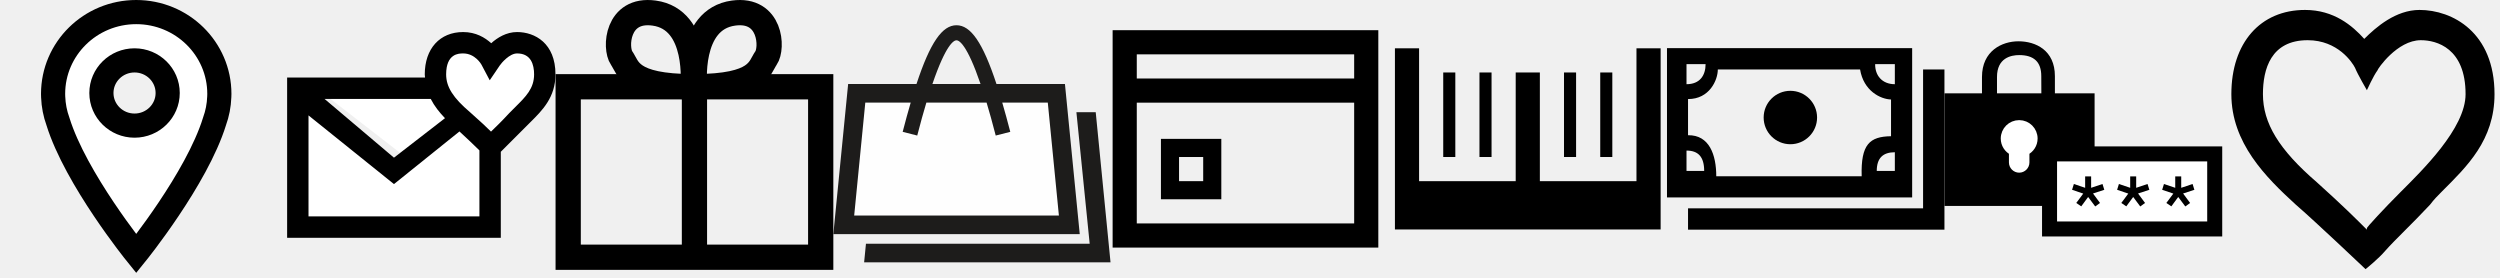
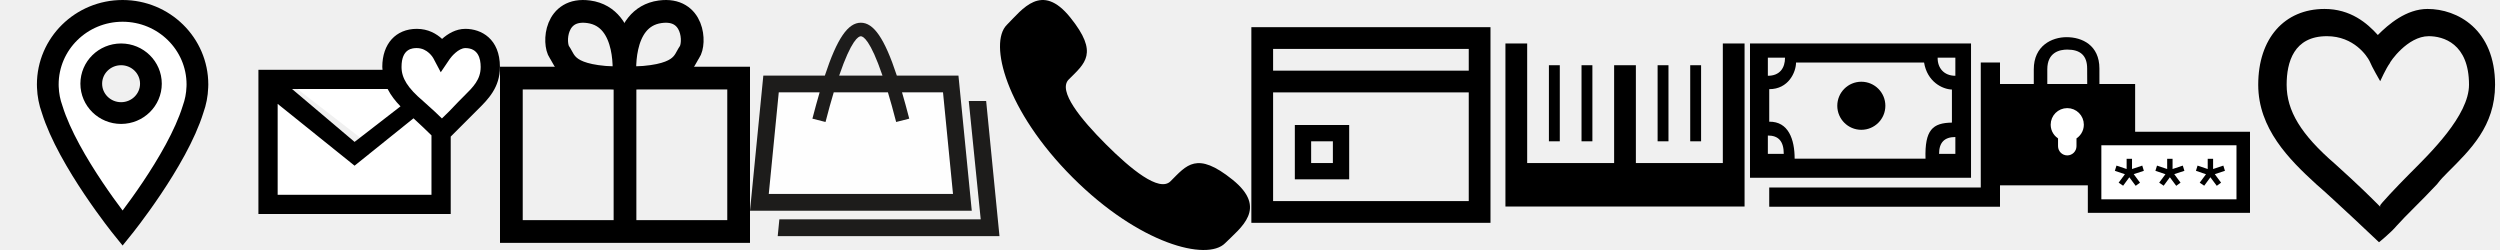
- <svg xmlns="http://www.w3.org/2000/svg" xmlns:xlink="http://www.w3.org/1999/xlink" width="180" height="20" viewBox="0 0 180 20">
+ <svg xmlns="http://www.w3.org/2000/svg" xmlns:xlink="http://www.w3.org/1999/xlink" width="200" height="20" viewBox="0 0 200 20">
  <svg width="20" height="20" viewBox="0 0 17 23" version="1.1" id="account-address">
    <defs />
    <g id="aaPhase-1.5---New-Logo" stroke="none" stroke-width="1" fill="none" fill-rule="evenodd">
      <g id="aaICONS" transform="translate(-181, -7)" stroke="#000000" fill="#FFFFFF">
        <g id="aaAddress-Details" transform="translate(182.25, 8)">
          <g id="aanoun_66472_cc-copy-2">
            <g id="aaGroup" stroke-width="2">
              <path d="M7.029,0 C3.228,0 0.146,3.033 0.146,6.774 C0.146,6.854 0.148,6.936 0.152,7.018 C0.178,7.73 0.314,8.413 0.546,9.053 C2.015,13.803 7.029,20 7.029,20 C7.029,20 12.043,13.804 13.512,9.053 C13.744,8.414 13.881,7.73 13.906,7.018 C13.911,6.936 13.913,6.854 13.913,6.774 C13.913,3.033 10.831,0 7.029,0 L7.029,0 Z M6.89,9.401 C5.374,9.401 4.146,8.191 4.146,6.7 C4.146,5.209 5.374,4 6.89,4 C8.405,4 9.634,5.209 9.634,6.7 C9.634,8.191 8.405,9.401 6.89,9.401 L6.89,9.401 Z" id="aaShape" />
            </g>
          </g>
        </g>
      </g>
    </g>
  </svg>
  <svg width="20" height="20" viewBox="0 0 26 20" version="1.1" id="email-pref" x="20">
    <defs />
    <g id="abPhase-1.5---New-Logo" stroke="none" stroke-width="1" fill="none" fill-rule="evenodd">
      <g id="abICONS" transform="translate(-251, -7)">
        <g id="abEmail-Preferences" transform="translate(251.875, 7)">
          <g id="abPage-1">
            <path d="M16.129,9.303 L10,14.23 L2,7.8 L2,17.259 L18,17.259 L18,11.079 C17.434,10.524 16.741,9.858 16.129,9.303" id="abFill-1" fill="#FFFFFF" />
            <path d="M14.777,8.061 C14.258,7.528 13.787,6.933 13.444,6.258 L4.058,6.258 L10.578,11.311 L14.777,8.061 Z" id="abFill-3" fill="#FFFFFF" />
            <path d="M23.117,3.964 C23.117,3.068 22.841,2 21.523,2 C20.811,2 20.059,2.896 19.897,3.135 L18.964,4.514 L18.185,3.042 C18.166,3.008 17.594,2 16.476,2 C16.082,2 14.883,2 14.883,3.964 C14.883,5.131 15.532,6.157 17.124,7.508 C18.108,8.377 18.667,8.907 19.084,9.32 C19.55,8.874 20.111,8.326 20.789,7.592 C20.987,7.386 21.176,7.199 21.362,7.015 C22.343,6.046 23.117,5.281 23.117,3.964" id="abFill-5" fill="#FFFFFF" />
            <path d="M2,17.258 L2,7.799 L10,14.23 L16.129,9.303 C16.74,9.858 17.434,10.524 18,11.078 L18,17.258 L2,17.258 Z M4.057,6.258 L13.443,6.258 C13.786,6.933 14.258,7.527 14.778,8.061 L10.578,11.311 L10,11.758 L3.5,6.258 L4.057,6.258 Z M20.789,7.591 C20.111,8.326 19.55,8.874 19.084,9.32 C18.667,8.907 18.108,8.377 17.124,7.508 C15.532,6.157 14.883,5.131 14.883,3.964 C14.883,2 16.082,2 16.477,2 C17.594,2 18.166,3.008 18.186,3.042 L18.964,4.513 L19.897,3.134 C20.06,2.895 20.812,2 21.523,2 C22.841,2 23.117,3.068 23.117,3.964 C23.117,5.281 22.343,6.046 21.362,7.014 C21.176,7.199 20.987,7.385 20.789,7.591 L20.789,7.591 Z M21.523,0 C20.516,0 19.679,0.528 19.101,1.046 C18.529,0.521 17.663,0 16.477,0 C14.293,0 12.883,1.555 12.883,3.964 C12.883,4.066 12.901,4.159 12.907,4.258 L0,4.258 L0,19.258 L20,19.258 L20,11.207 C21.057,10.148 22.652,8.552 22.769,8.437 C23.869,7.349 25.117,6.117 25.117,3.964 C25.117,1.038 23.182,0 21.523,0 L21.523,0 Z" id="abFill-7" fill="#000000" />
          </g>
        </g>
      </g>
    </g>
  </svg>
  <svg width="20" height="20" viewBox="0 0 22 22" version="1.1" id="gift-credit" x="40">
    <defs />
    <g id="acPhase-1.5---New-Logo" stroke="none" stroke-width="1" fill="none" fill-rule="evenodd">
      <g id="acICONS" transform="translate(-581, -5)" stroke-width="2" stroke="#000000">
        <g id="acPage-1" transform="translate(582, 6)">
          <polygon id="acStroke-1" points="0 19.372 20 19.372 20 5.872 0 5.872" />
          <path d="M10,18.88 L10,5.88" id="acStroke-3" />
          <path d="M10.016,5.867 C10.016,5.867 9.44,0.536 13.094,0.036 C16.06,-0.37 16.218,2.814 15.666,3.601 C15.115,4.388 15.115,5.854 10.016,5.867 L10.016,5.867 Z" id="acStroke-4" />
          <path d="M9.883,5.867 C9.883,5.867 10.46,0.536 6.806,0.036 C3.84,-0.37 3.682,2.814 4.234,3.601 C4.785,4.388 4.785,5.854 9.883,5.867 L9.883,5.867 Z" id="acStroke-5" />
        </g>
      </g>
    </g>
  </svg>
  <svg width="20" height="20" viewBox="0 0 27 24" version="1.1" id="orders" x="60">
    <defs />
    <g id="adStyle-Guide" stroke="none" stroke-width="1" fill="none" fill-rule="evenodd">
      <g id="adApp_Tab" transform="translate(-27, -464)">
        <g id="adorders" transform="translate(18, 457)">
          <g id="adIcon_orders" transform="translate(9, 7)">
            <polygon id="adFill-1" fill="#FEFEFE" points="2.293 7.619 21.668 7.619 22.96 20.286 1.126 20.286" />
            <polygon id="adFill-2" fill="#1D1C1B" points="23.626 9.405 24.917 22.19 3.171 22.19 2.993 24 26.943 24 25.504 9.405" />
            <polygon id="adClip-4" points="-3.55271368e-15 21.258 -3.55271368e-15 24 26.943 24 26.943 0.953 -3.55271368e-15 0.953 -3.55271368e-15 21.258 23.951 21.258 23.951 0.953 -0 0.953 -0 21.258" />
            <path d="M9.631,6.662 L14.308,6.662 C12.989,2.8 12.222,2.416 11.97,2.416 C11.718,2.416 10.95,2.8 9.631,6.662 L9.631,6.662 Z M20.845,8.473 L16.419,8.473 C16.671,9.336 16.935,10.284 17.199,11.315 L15.784,11.675 C15.472,10.452 15.172,9.396 14.896,8.473 L9.043,8.473 C8.768,9.396 8.467,10.452 8.156,11.675 L6.74,11.315 C7.005,10.284 7.268,9.336 7.52,8.473 L3.107,8.473 L2.027,19.447 L21.924,19.447 L20.845,8.473 Z M1.44,6.662 L8.084,6.662 C9.415,2.62 10.59,0.953 11.97,0.953 C13.349,0.953 14.525,2.62 15.856,6.662 L22.512,6.662 L23.951,21.258 L-0,21.258 L1.44,6.662 Z" id="adFill-3" fill="#1D1C1B" />
          </g>
        </g>
      </g>
    </g>
  </svg>
-   <svg width="20" height="20" viewBox="0 0 23 18" version="1.1" id="save-payment" x="80">
-     <defs>
-       <rect id="aepath-1" x="4" y="9" width="5" height="5" />
-       <mask id="aemask-2" maskContentUnits="userSpaceOnUse" maskUnits="objectBoundingBox" x="0" y="0" width="5" height="5" fill="white">
-         <use xlink:href="#aepath-1" />
-       </mask>
-     </defs>
-     <g id="aePhase-1.5---New-Logo" stroke="none" stroke-width="1" fill="none" fill-rule="evenodd">
-       <g id="aeICONS" transform="translate(-411, -8)">
-         <g id="aePayment-Details" transform="translate(411.125, 8)">
-           <g id="aeGroup-6">
-             <use id="aeRectangle-150" stroke="#000000" mask="url(#aemask-2)" stroke-width="3" xlink:href="#aepath-1" />
-             <g id="aePage-1" fill="#000000">
-               <path d="M0,18 L22,18 L22,0 L0,0 L0,18 Z M2,4 L20,4 L20,2 L2,2 L2,4 Z M2,16 L20,16 L20,6 L2,6 L2,16 Z" id="aeFill-1" />
+   <svg width="20" height="20" viewBox="0 0 20 20" version="1.1" id="phone" x="80">
+     <defs />
+     <g id="aeProduct-Page" stroke="none" stroke-width="1" fill="none" fill-rule="evenodd">
+       <g id="aeDelivery_Returns_Closed-Copy" transform="translate(-71, -1528)" fill="#000000">
+         <g id="aeContact-Us" transform="translate(1, 1498)">
+           <g id="aecall-customer-care-copy" transform="translate(0, 3)">
+             <g id="aeIcon-/phone" transform="translate(70, 27)">
+               <path d="M6.359,14.501 C5.061,13.204 4.262,12.074 1.402,14.372 C-1.457,16.671 0.739,18.203 1.996,19.46 C3.446,20.909 8.851,19.536 14.194,14.194 C19.536,8.851 20.91,3.446 19.459,1.995 C18.202,0.739 16.671,-1.457 14.373,1.403 C12.074,4.261 13.203,5.061 14.501,6.358 C15.407,7.264 13.515,9.556 11.536,11.535 C9.556,13.515 7.264,15.407 6.359,14.501 Z" id="aeShape" transform="translate(10, 10) scale(-1, 1) translate(-10, -10) " />
            </g>
          </g>
        </g>
      </g>
    </g>
  </svg>
-   <svg width="20" height="20" viewBox="0 0 23 15" version="1.1" id="size-pref" x="100">
-     <defs />
+   <svg width="20" height="20" viewBox="0 0 23 18" version="1.1" id="save-payment" x="100">
+     <defs>
+       <rect id="afpath-1" x="4" y="9" width="5" height="5" />
+       <mask id="afmask-2" maskContentUnits="userSpaceOnUse" maskUnits="objectBoundingBox" x="0" y="0" width="5" height="5" fill="white">
+         <use xlink:href="#afpath-1" />
+       </mask>
+     </defs>
    <g id="afPhase-1.5---New-Logo" stroke="none" stroke-width="1" fill="none" fill-rule="evenodd">
-       <g id="afICONS" transform="translate(-333, -11)" fill="#000000">
-         <g id="afSize-Preferences" transform="translate(333.5, 11)">
-           <g id="afPage-1">
-             <polygon id="afFill-1" points="20 -0 20 11.001 12 11.001 12 2.001 10 2.001 10 11.001 2 11.001 2 -0 -0 -0 -0 11.001 -0 14 -0 15 22 15 22 -0" />
-             <polygon id="afFill-2" points="14 9 15 9 15 2.001 14 2.001" />
-             <polygon id="afFill-3" points="17 9 18 9 18 2.001 17 2.001" />
-             <polygon id="afFill-4" points="4 9 5.001 9 5.001 2.001 4 2.001" />
-             <polygon id="afFill-5" points="7 9 8 9 8 2.001 7 2.001" />
-           </g>
-         </g>
-       </g>
-     </g>
-   </svg>
-   <svg width="20" height="20" viewBox="0 0 26 17" version="1.1" id="store-credit" x="120">
-     <defs>
-       <polygon id="agpath-1" points="0 0 0 14 23 14 23 0 11.5 0" />
-     </defs>
-     <g id="agPhase-1.5---New-Logo" stroke="none" stroke-width="1" fill="none" fill-rule="evenodd">
-       <g id="agICONS" transform="translate(-660, -9)">
-         <g id="agStore-Credit" transform="translate(660, 9)">
-           <g id="agGroup-4">
-             <g id="agPage-1-Copy-3">
-               <polygon id="agFill-3" fill="#000000" points="26 17 2 17 2 15 24 15 24 2 26 2" />
-               <g id="agGroup-7">
-                 <mask id="agmask-2" fill="white">
-                   <use xlink:href="#agpath-1" />
-                 </mask>
-                 <g id="agClip-6" />
-                 <path d="M19.664,11.5 C19.664,10.313 20.226,9.75 21.357,9.75 L21.357,11.5 L19.664,11.5 Z M1.857,9.594 C2.96,9.593 3.511,10.188 3.511,11.5 L1.857,11.5 L1.857,9.594 Z M3.643,1.5 C3.643,2.562 3.105,3.381 1.857,3.381 L1.857,1.5 L3.643,1.5 Z M21.357,3.381 C20.168,3.381 19.496,2.566 19.515,1.5 L21.357,1.5 L21.357,3.381 Z M18.253,12 L4.643,12 C4.643,10 4,8.125 2,8.156 L2,4.772 C4,4.781 4.788,3 4.788,2 L18.103,2 C18.43,4 20,4.781 21,4.813 L21,8.25 C19,8.281 18.165,9 18.253,12 L18.253,12 Z M-0,14 L23,14 L23,0 L-0,0 L-0,14 Z" id="agFill-5" fill="#000000" mask="url(#agmask-2)" />
-               </g>
-             </g>
-             <circle id="agOval-20" fill="#000000" cx="11.578" cy="6.5" r="2.5" />
-           </g>
-         </g>
-       </g>
-     </g>
-   </svg>
-   <svg width="20" height="20" viewBox="0 0 37 26" version="1.1" id="update-password" x="140">
-     <defs />
-     <g id="ahStyle-Guide" stroke="none" stroke-width="1" fill="none" fill-rule="evenodd">
-       <g id="ahApp_Tab" transform="translate(-22, -527)">
-         <g id="ahPassword&amp;LogIn" transform="translate(15, 516)">
-           <g transform="translate(7, 11)" id="ahPage-1">
-             <g>
-               <g id="ahlock">
-                 <path d="M7,4.756 C7,2.217 8.858,1.838 9.955,1.838 C11.902,1.838 12.898,2.735 12.898,4.634 L12.909,6.933 L7,6.933 L7,4.756 L7,4.756 Z M14.714,6.933 L14.712,4.634 C14.712,1.192 12.149,0 9.857,0 C7.669,0 5,1.27 5,4.756 L5,6.933 L0,6.933 L0,21.933 L20,21.933 L20,6.933 L14.714,6.933 L14.714,6.933 Z" id="ahFill-1" fill="#000000" />
-                 <path d="M10.82,14.698 L10.82,16.135 C10.82,16.61 10.43,17 9.955,17 C9.479,17 9.09,16.61 9.09,16.135 L9.09,14.698 C8.446,14.378 8,13.721 8,12.954 C8,11.874 8.875,11 9.955,11 C11.033,11 11.909,11.874 11.909,12.954 C11.909,13.721 11.463,14.378 10.82,14.698 L10.82,14.698 Z" id="ahPath" stroke="#FFFFFF" fill="#FFFFFF" />
-               </g>
-               <g id="ahsquare" transform="translate(14, 15)">
-                 <polygon id="ahFill-5" fill="#FFFFFF" points="0 10 22 10 22 0 0 0" />
-                 <polygon id="ahStroke-7" stroke="#000000" stroke-width="2" points="0 10 22 10 22 0 0 0" />
-               </g>
-               <polygon fill="#000000" points="18.741 18 18.741 19.515 17.239 19.009 17 19.781 18.488 20.286 17.558 21.535 18.222 21.986 19.14 20.737 20.083 22 20.721 21.535 19.79 20.273 21.292 19.781 21.053 19.009 19.539 19.515 19.539 18" />
-               <polygon id="ahPage-1-Copy" fill="#000000" points="24.741 18 24.741 19.515 23.239 19.009 23 19.781 24.488 20.286 23.558 21.535 24.222 21.986 25.14 20.737 26.083 22 26.721 21.535 25.79 20.273 27.292 19.781 27.053 19.009 25.539 19.515 25.539 18" />
-               <polygon id="ahPage-1-Copy-3" fill="#000000" points="30.741 18 30.741 19.515 29.239 19.009 29 19.781 30.488 20.286 29.558 21.535 30.222 21.986 31.14 20.737 32.083 22 32.721 21.535 31.79 20.273 33.292 19.781 33.053 19.009 31.539 19.515 31.539 18" />
+       <g id="afICONS" transform="translate(-411, -8)">
+         <g id="afPayment-Details" transform="translate(411.125, 8)">
+           <g id="afGroup-6">
+             <use id="afRectangle-150" stroke="#000000" mask="url(#afmask-2)" stroke-width="3" xlink:href="#afpath-1" />
+             <g id="afPage-1" fill="#000000">
+               <path d="M0,18 L22,18 L22,0 L0,0 L0,18 Z M2,4 L20,4 L20,2 L2,2 L2,4 Z M2,16 L20,16 L20,6 L2,6 L2,16 Z" id="afFill-1" />
            </g>
          </g>
        </g>
      </g>
    </g>
  </svg>
-   <svg width="20" height="20" viewBox="0 0 19 18" version="1.1" id="wishlist" x="160">
+   <svg width="20" height="20" viewBox="0 0 23 15" version="1.1" id="size-pref" x="120">
    <defs />
-     <g id="aiPhase-1.5---New-Logo" stroke="none" stroke-width="1" fill="none" fill-rule="evenodd">
-       <g id="aiICONS" transform="translate(-108, -10)" fill="#000000">
-         <g id="aiWishlist" transform="translate(108.625, 10)">
-           <g id="aiIcon_Heart_OL">
-             <g id="aiLayer_1">
-               <path d="M4.41,13.5 C2.34,11.61 0,9.27 0,5.94 C0,2.43 1.98,0.18 5.04,0.18 C7.02,0.18 8.28,1.26 9.09,2.16 C9.9,1.35 11.25,0.18 12.87,0.18 C15.12,0.18 18,1.71 18,5.94 C18,9.09 16.11,10.89 14.4,12.6 C14.13,12.87 13.86,13.14 13.59,13.5 C12.33,14.85 11.25,15.84 10.53,16.65 C10.08,17.19 9.18,17.91 9.18,17.91 C9.18,17.91 5.67,14.58 4.41,13.5 L4.41,13.5 Z M11.52,12.69 C13.05,11.16 16.02,8.28 16.02,5.94 C16.02,2.79 14.04,2.25 12.96,2.25 C11.34,2.25 9.99,4.23 9.99,4.32 C9.72,4.68 9.27,5.67 9.27,5.67 C9.27,5.67 8.64,4.59 8.46,4.14 C8.28,3.78 7.29,2.25 5.22,2.25 C2.7,2.25 2.16,4.23 2.16,5.94 C2.16,7.92 3.24,9.72 5.85,11.97 C7.65,13.59 8.55,14.49 9.27,15.21 L9.27,15.12 C9.18,15.12 10.53,13.68 11.52,12.69 L11.52,12.69 Z" id="aiShape" />
+     <g id="agPhase-1.5---New-Logo" stroke="none" stroke-width="1" fill="none" fill-rule="evenodd">
+       <g id="agICONS" transform="translate(-333, -11)" fill="#000000">
+         <g id="agSize-Preferences" transform="translate(333.5, 11)">
+           <g id="agPage-1">
+             <polygon id="agFill-1" points="20 -0 20 11.001 12 11.001 12 2.001 10 2.001 10 11.001 2 11.001 2 -0 -0 -0 -0 11.001 -0 14 -0 15 22 15 22 -0" />
+             <polygon id="agFill-2" points="14 9 15 9 15 2.001 14 2.001" />
+             <polygon id="agFill-3" points="17 9 18 9 18 2.001 17 2.001" />
+             <polygon id="agFill-4" points="4 9 5.001 9 5.001 2.001 4 2.001" />
+             <polygon id="agFill-5" points="7 9 8 9 8 2.001 7 2.001" />
+           </g>
+         </g>
+       </g>
+     </g>
+   </svg>
+   <svg width="20" height="20" viewBox="0 0 26 17" version="1.1" id="store-credit" x="140">
+     <defs>
+       <polygon id="ahpath-1" points="0 0 0 14 23 14 23 0 11.5 0" />
+     </defs>
+     <g id="ahPhase-1.5---New-Logo" stroke="none" stroke-width="1" fill="none" fill-rule="evenodd">
+       <g id="ahICONS" transform="translate(-660, -9)">
+         <g id="ahStore-Credit" transform="translate(660, 9)">
+           <g id="ahGroup-4">
+             <g id="ahPage-1-Copy-3">
+               <polygon id="ahFill-3" fill="#000000" points="26 17 2 17 2 15 24 15 24 2 26 2" />
+               <g id="ahGroup-7">
+                 <mask id="ahmask-2" fill="white">
+                   <use xlink:href="#ahpath-1" />
+                 </mask>
+                 <g id="ahClip-6" />
+                 <path d="M19.664,11.5 C19.664,10.313 20.226,9.75 21.357,9.75 L21.357,11.5 L19.664,11.5 Z M1.857,9.594 C2.96,9.593 3.511,10.188 3.511,11.5 L1.857,11.5 L1.857,9.594 Z M3.643,1.5 C3.643,2.562 3.105,3.381 1.857,3.381 L1.857,1.5 L3.643,1.5 Z M21.357,3.381 C20.168,3.381 19.496,2.566 19.515,1.5 L21.357,1.5 L21.357,3.381 Z M18.253,12 L4.643,12 C4.643,10 4,8.125 2,8.156 L2,4.772 C4,4.781 4.788,3 4.788,2 L18.103,2 C18.43,4 20,4.781 21,4.813 L21,8.25 C19,8.281 18.165,9 18.253,12 L18.253,12 Z M-0,14 L23,14 L23,0 L-0,0 L-0,14 Z" id="ahFill-5" fill="#000000" mask="url(#ahmask-2)" />
+               </g>
+             </g>
+             <circle id="ahOval-20" fill="#000000" cx="11.578" cy="6.5" r="2.5" />
+           </g>
+         </g>
+       </g>
+     </g>
+   </svg>
+   <svg width="20" height="20" viewBox="0 0 37 26" version="1.1" id="update-password" x="160">
+     <defs />
+     <g id="aiStyle-Guide" stroke="none" stroke-width="1" fill="none" fill-rule="evenodd">
+       <g id="aiApp_Tab" transform="translate(-22, -527)">
+         <g id="aiPassword&amp;LogIn" transform="translate(15, 516)">
+           <g transform="translate(7, 11)" id="aiPage-1">
+             <g>
+               <g id="ailock">
+                 <path d="M7,4.756 C7,2.217 8.858,1.838 9.955,1.838 C11.902,1.838 12.898,2.735 12.898,4.634 L12.909,6.933 L7,6.933 L7,4.756 L7,4.756 Z M14.714,6.933 L14.712,4.634 C14.712,1.192 12.149,0 9.857,0 C7.669,0 5,1.27 5,4.756 L5,6.933 L0,6.933 L0,21.933 L20,21.933 L20,6.933 L14.714,6.933 L14.714,6.933 Z" id="aiFill-1" fill="#000000" />
+                 <path d="M10.82,14.698 L10.82,16.135 C10.82,16.61 10.43,17 9.955,17 C9.479,17 9.09,16.61 9.09,16.135 L9.09,14.698 C8.446,14.378 8,13.721 8,12.954 C8,11.874 8.875,11 9.955,11 C11.033,11 11.909,11.874 11.909,12.954 C11.909,13.721 11.463,14.378 10.82,14.698 L10.82,14.698 Z" id="aiPath" stroke="#FFFFFF" fill="#FFFFFF" />
+               </g>
+               <g id="aisquare" transform="translate(14, 15)">
+                 <polygon id="aiFill-5" fill="#FFFFFF" points="0 10 22 10 22 0 0 0" />
+                 <polygon id="aiStroke-7" stroke="#000000" stroke-width="2" points="0 10 22 10 22 0 0 0" />
+               </g>
+               <polygon fill="#000000" points="18.741 18 18.741 19.515 17.239 19.009 17 19.781 18.488 20.286 17.558 21.535 18.222 21.986 19.14 20.737 20.083 22 20.721 21.535 19.79 20.273 21.292 19.781 21.053 19.009 19.539 19.515 19.539 18" />
+               <polygon id="aiPage-1-Copy" fill="#000000" points="24.741 18 24.741 19.515 23.239 19.009 23 19.781 24.488 20.286 23.558 21.535 24.222 21.986 25.14 20.737 26.083 22 26.721 21.535 25.79 20.273 27.292 19.781 27.053 19.009 25.539 19.515 25.539 18" />
+               <polygon id="aiPage-1-Copy-3" fill="#000000" points="30.741 18 30.741 19.515 29.239 19.009 29 19.781 30.488 20.286 29.558 21.535 30.222 21.986 31.14 20.737 32.083 22 32.721 21.535 31.79 20.273 33.292 19.781 33.053 19.009 31.539 19.515 31.539 18" />
+             </g>
+           </g>
+         </g>
+       </g>
+     </g>
+   </svg>
+   <svg width="20" height="20" viewBox="0 0 19 18" version="1.1" id="wishlist" x="180">
+     <defs />
+     <g id="ajPhase-1.5---New-Logo" stroke="none" stroke-width="1" fill="none" fill-rule="evenodd">
+       <g id="ajICONS" transform="translate(-108, -10)" fill="#000000">
+         <g id="ajWishlist" transform="translate(108.625, 10)">
+           <g id="ajIcon_Heart_OL">
+             <g id="ajLayer_1">
+               <path d="M4.41,13.5 C2.34,11.61 0,9.27 0,5.94 C0,2.43 1.98,0.18 5.04,0.18 C7.02,0.18 8.28,1.26 9.09,2.16 C9.9,1.35 11.25,0.18 12.87,0.18 C15.12,0.18 18,1.71 18,5.94 C18,9.09 16.11,10.89 14.4,12.6 C14.13,12.87 13.86,13.14 13.59,13.5 C12.33,14.85 11.25,15.84 10.53,16.65 C10.08,17.19 9.18,17.91 9.18,17.91 C9.18,17.91 5.67,14.58 4.41,13.5 L4.41,13.5 Z M11.52,12.69 C13.05,11.16 16.02,8.28 16.02,5.94 C16.02,2.79 14.04,2.25 12.96,2.25 C11.34,2.25 9.99,4.23 9.99,4.32 C9.72,4.68 9.27,5.67 9.27,5.67 C9.27,5.67 8.64,4.59 8.46,4.14 C8.28,3.78 7.29,2.25 5.22,2.25 C2.7,2.25 2.16,4.23 2.16,5.94 C2.16,7.92 3.24,9.72 5.85,11.97 C7.65,13.59 8.55,14.49 9.27,15.21 L9.27,15.12 C9.18,15.12 10.53,13.68 11.52,12.69 L11.52,12.69 Z" id="ajShape" />
            </g>
          </g>
        </g>
      </g>
    </g>
  </svg>
</svg>
